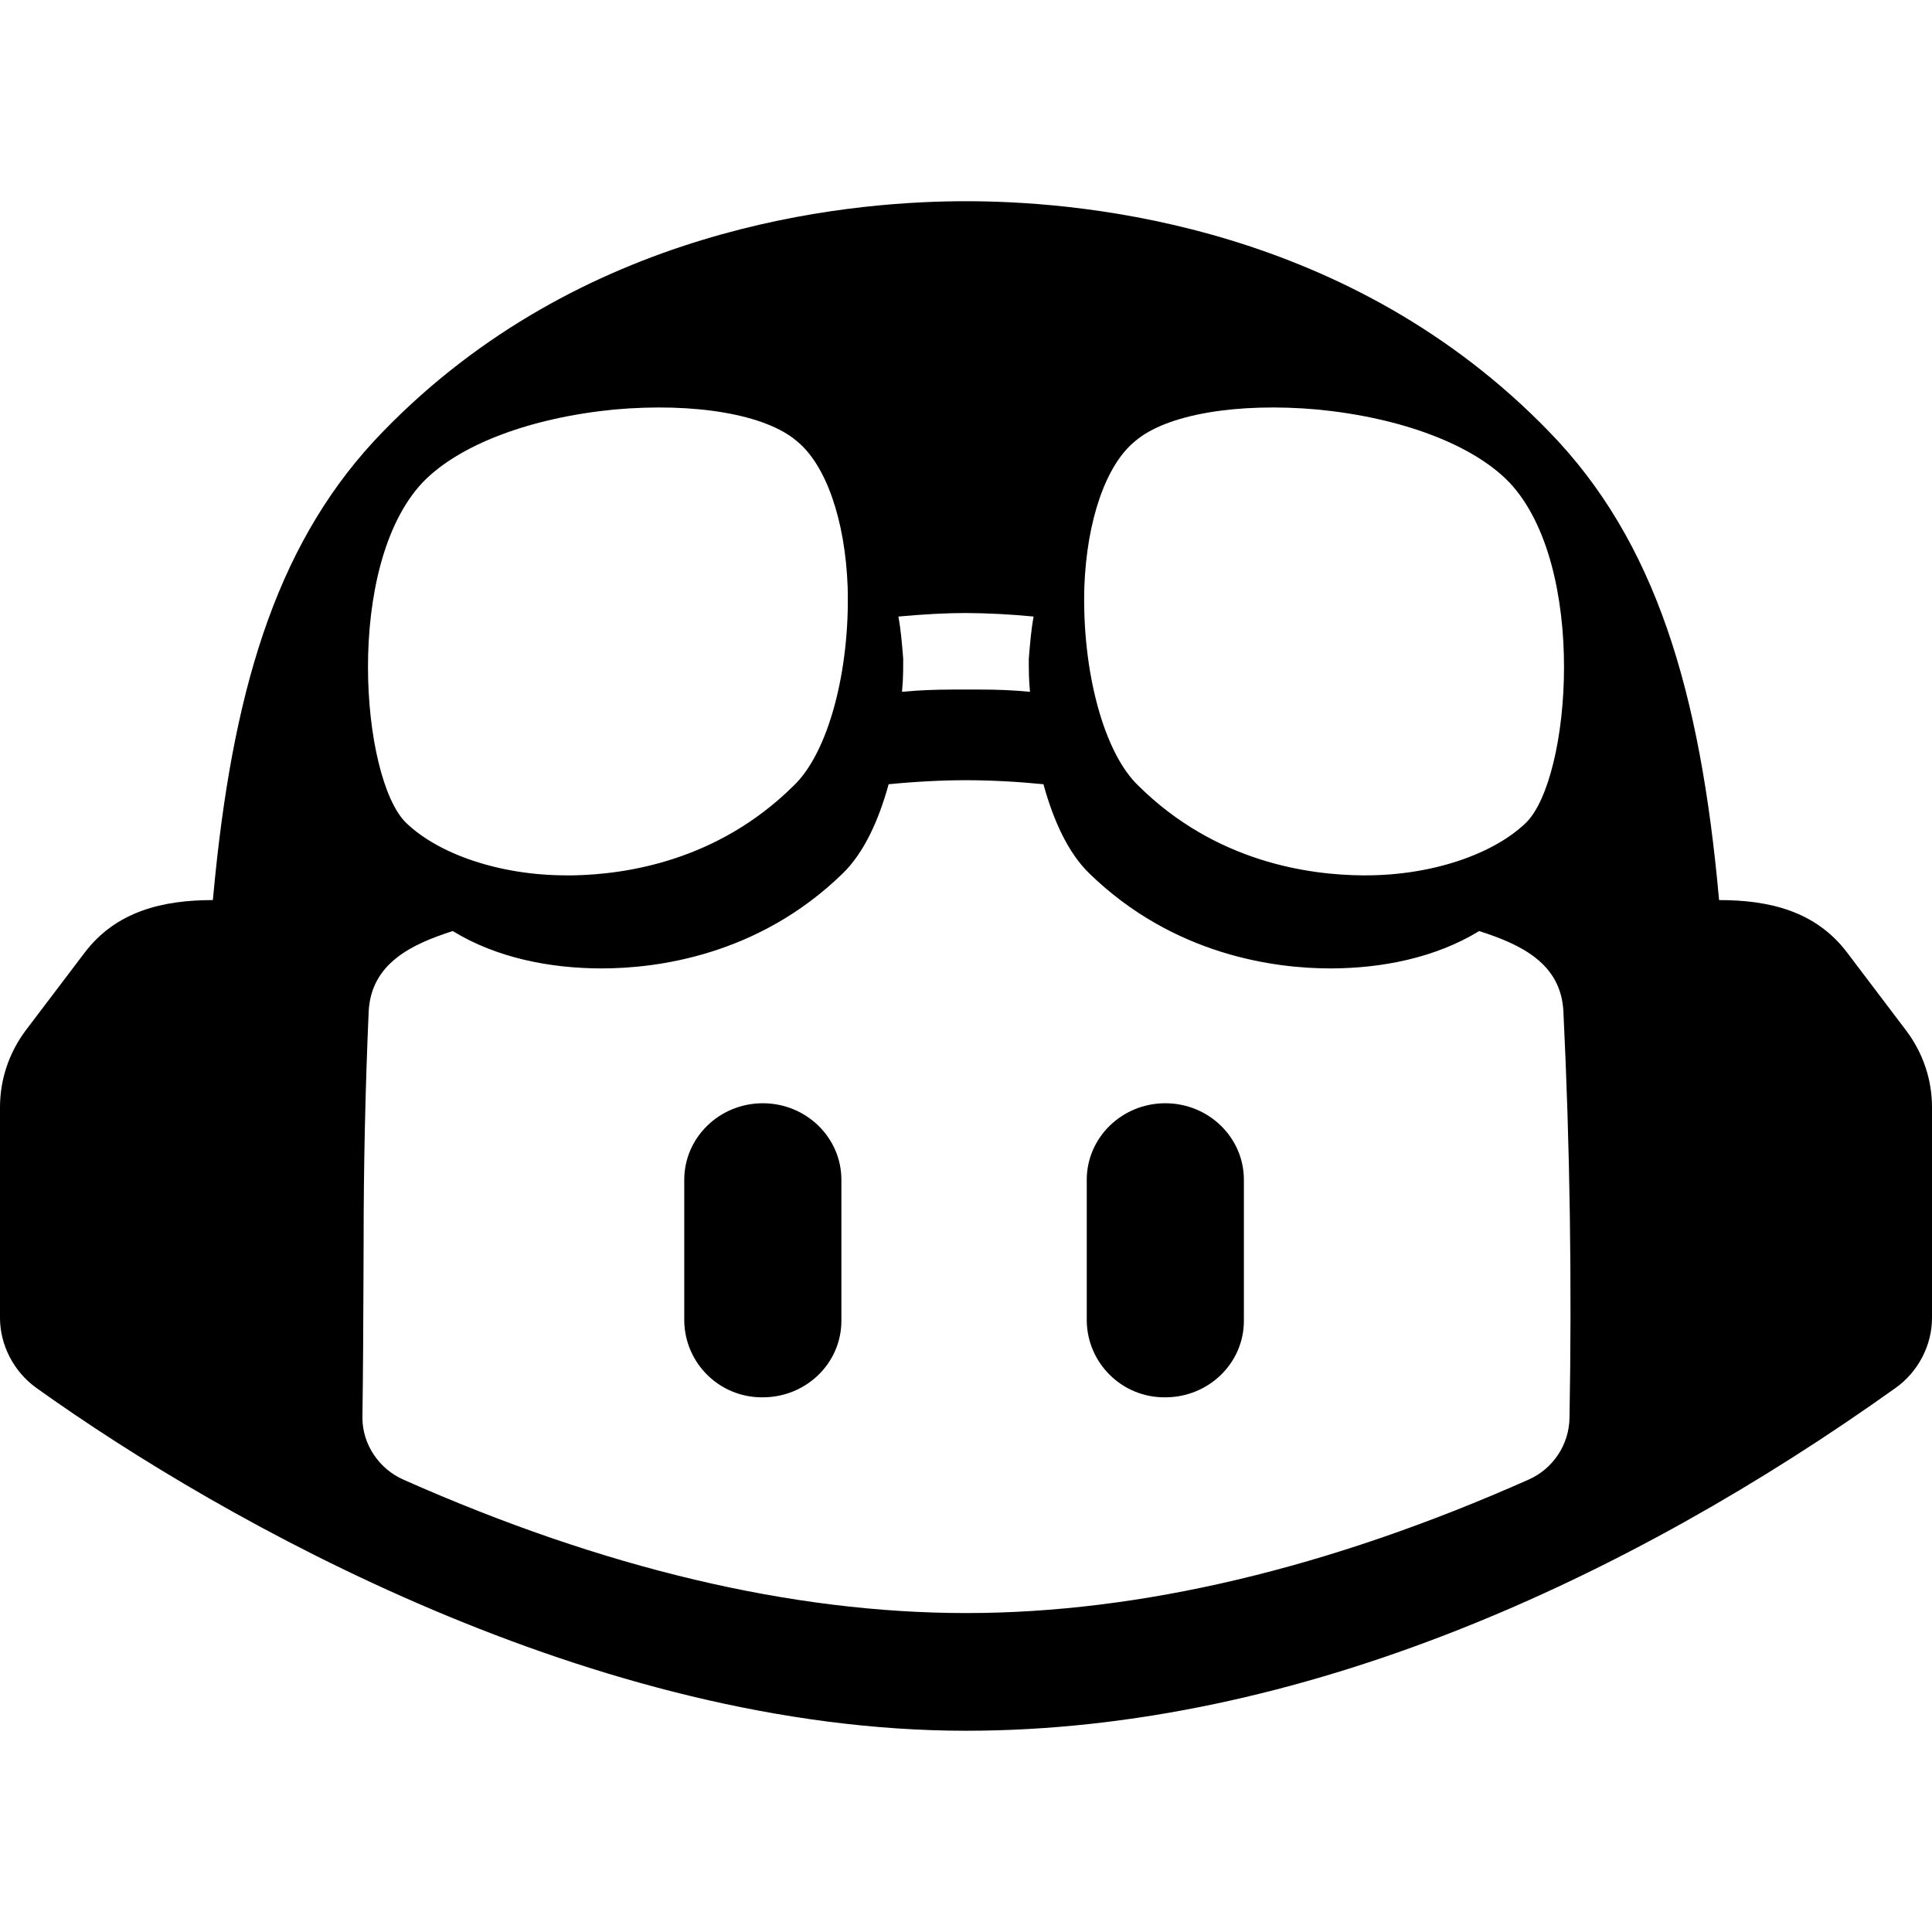
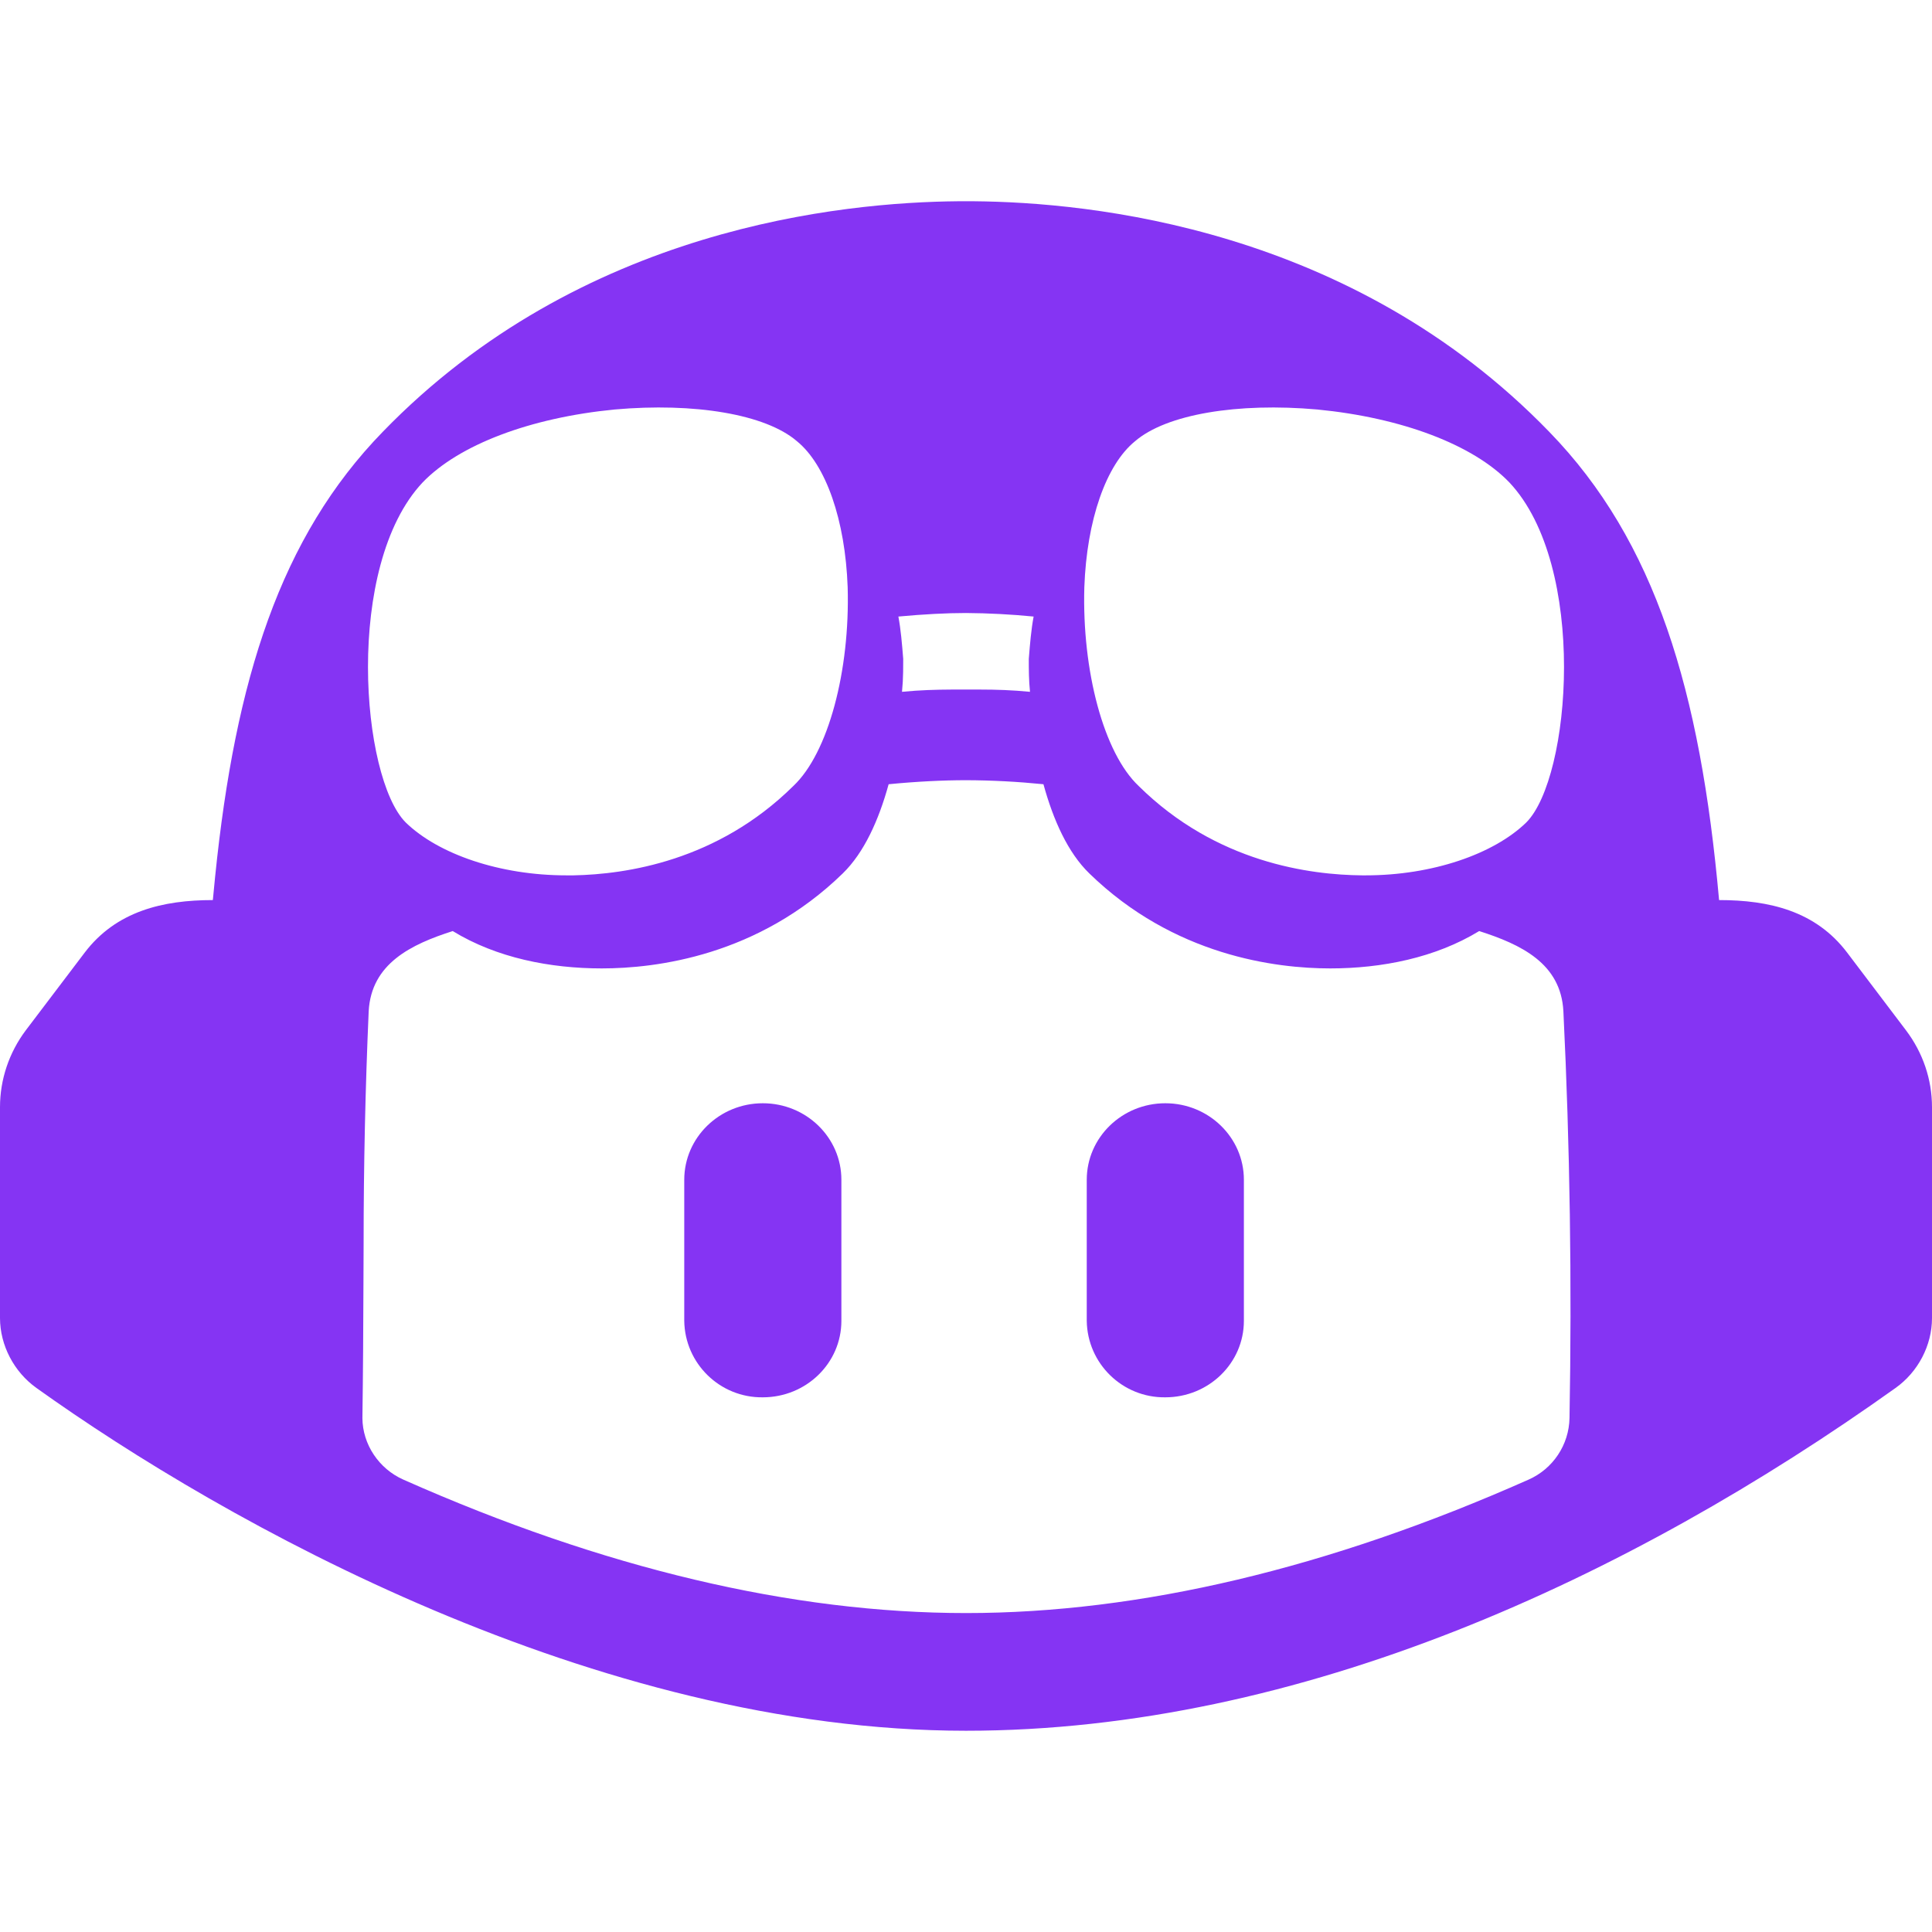
- <svg xmlns="http://www.w3.org/2000/svg" fill="currentColor" fill-rule="evenodd" height="1em" style="flex:none;line-height:1" viewBox="0 0 24 24" width="1em">
+ <svg xmlns="http://www.w3.org/2000/svg" fill="#8534F3" fill-rule="evenodd" height="1em" style="flex:none;line-height:1" viewBox="0 0 24 24" width="1em">
  <path d="M19.245 5.364c1.322 1.36 1.877 3.216 2.11 5.817.622 0 1.2.135 1.592.654l.73.964c.21.278.323.61.323.955v2.62c0 .339-.173.669-.453.868C20.239 19.602 16.157 21.5 12 21.5c-4.6 0-9.205-2.583-11.547-4.258-.28-.2-.452-.53-.453-.868v-2.62c0-.345.113-.679.321-.956l.73-.963c.392-.517.974-.654 1.593-.654l.029-.297c.25-2.446.81-4.213 2.082-5.52 2.461-2.54 5.71-2.851 7.146-2.864h.198c1.436.013 4.685.323 7.146 2.864zm-7.244 4.328c-.284 0-.613.016-.962.05-.123.447-.305.85-.57 1.108-1.05 1.023-2.316 1.18-2.994 1.18-.638 0-1.306-.13-1.851-.464-.516.165-1.012.403-1.044.996a65.882 65.882 0 00-.063 2.884l-.002.48c-.002.563-.005 1.126-.013 1.69.002.326.204.63.51.765 2.482 1.102 4.83 1.657 6.99 1.657 2.156 0 4.504-.555 6.985-1.657a.854.854 0 00.51-.766c.03-1.682.006-3.372-.076-5.053-.031-.596-.528-.83-1.046-.996-.546.333-1.212.464-1.85.464-.677 0-1.942-.157-2.993-1.18-.266-.258-.447-.661-.57-1.108-.32-.032-.64-.049-.96-.05zm-2.525 4.013c.539 0 .976.426.976.95v1.753c0 .525-.437.95-.976.95a.964.964 0 01-.976-.95v-1.752c0-.525.437-.951.976-.951zm5 0c.539 0 .976.426.976.95v1.753c0 .525-.437.95-.976.95a.964.964 0 01-.976-.95v-1.752c0-.525.437-.951.976-.951zM7.635 5.087c-1.05.102-1.935.438-2.385.906-.975 1.037-.765 3.668-.21 4.224.405.394 1.17.657 1.995.657h.09c.649-.013 1.785-.176 2.73-1.11.435-.41.705-1.433.675-2.47-.03-.834-.27-1.52-.63-1.813-.39-.336-1.275-.482-2.265-.394zm6.465.394c-.36.292-.6.98-.63 1.813-.03 1.037.24 2.06.675 2.47.968.957 2.136 1.104 2.776 1.11h.044c.825 0 1.59-.263 1.995-.657.555-.556.765-3.187-.21-4.224-.45-.468-1.335-.804-2.385-.906-.99-.088-1.875.058-2.265.394zM12 7.615c-.24 0-.525.015-.84.044.03.16.045.336.06.526l-.001.159a2.94 2.94 0 01-.014.25c.225-.022.425-.027.612-.028h.366c.187 0 .387.006.612.028-.015-.146-.015-.277-.015-.409.015-.19.03-.365.06-.526a9.29 9.29 0 00-.84-.044z" />
</svg>
